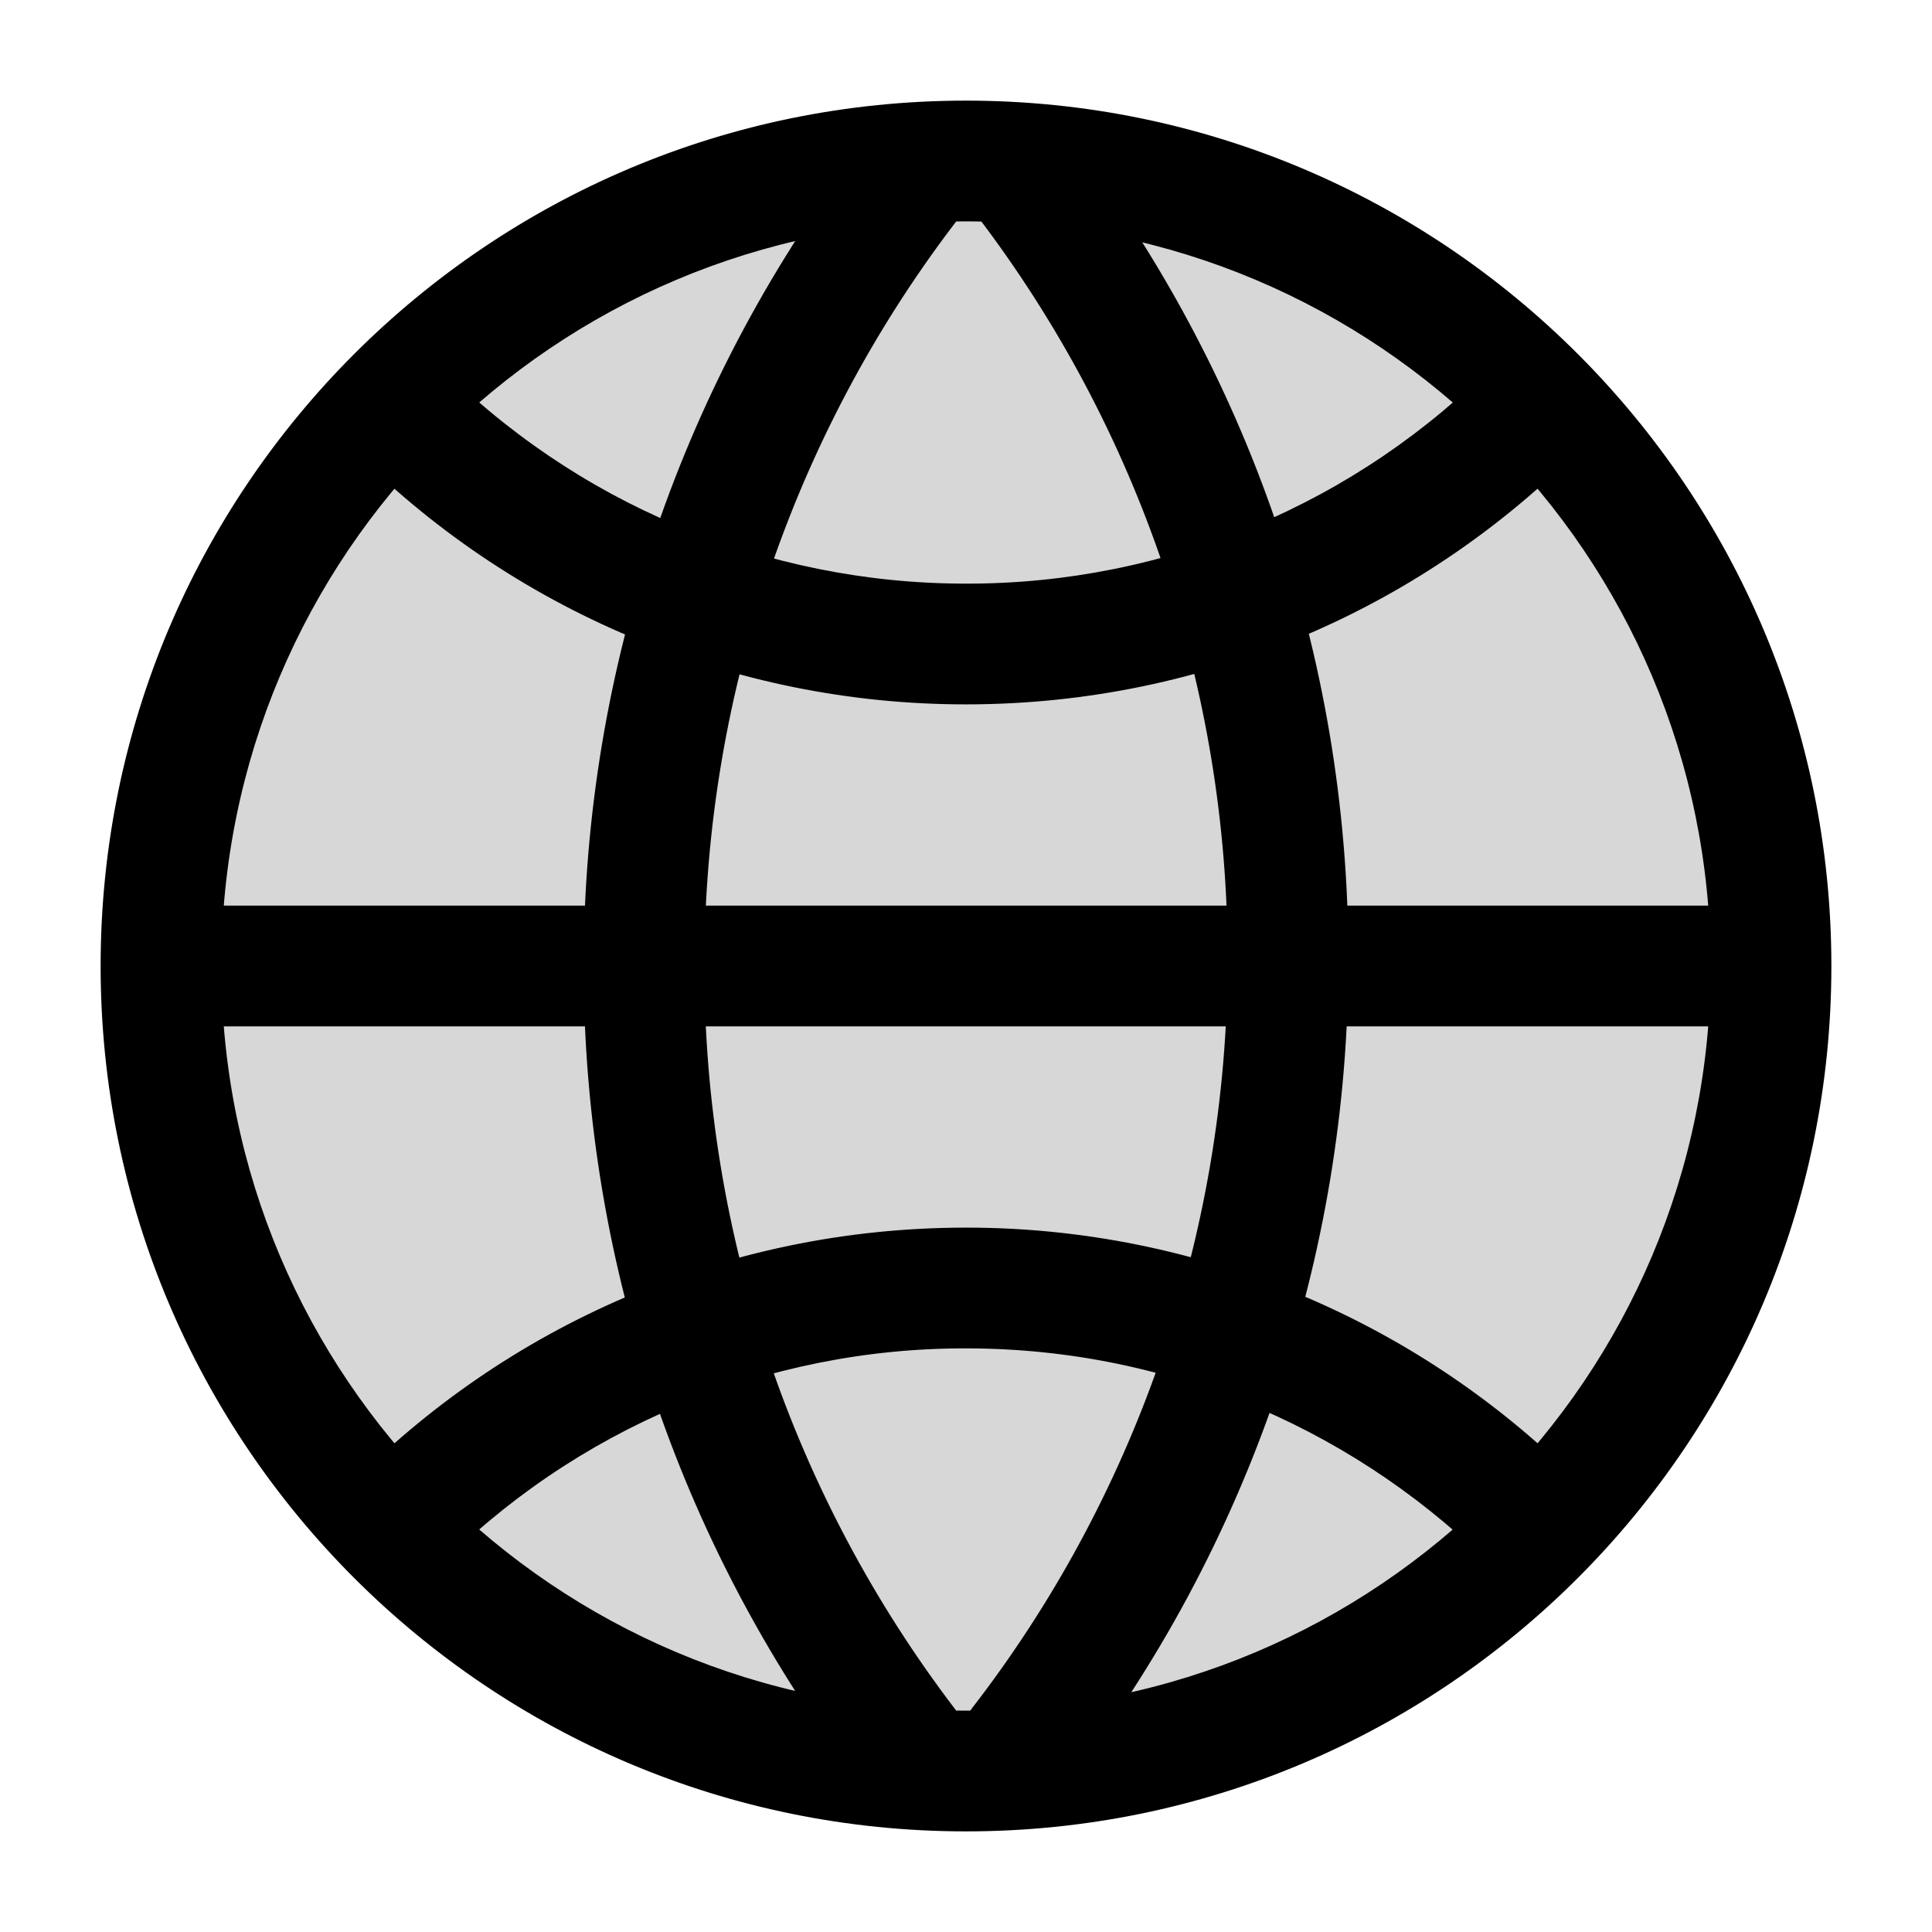
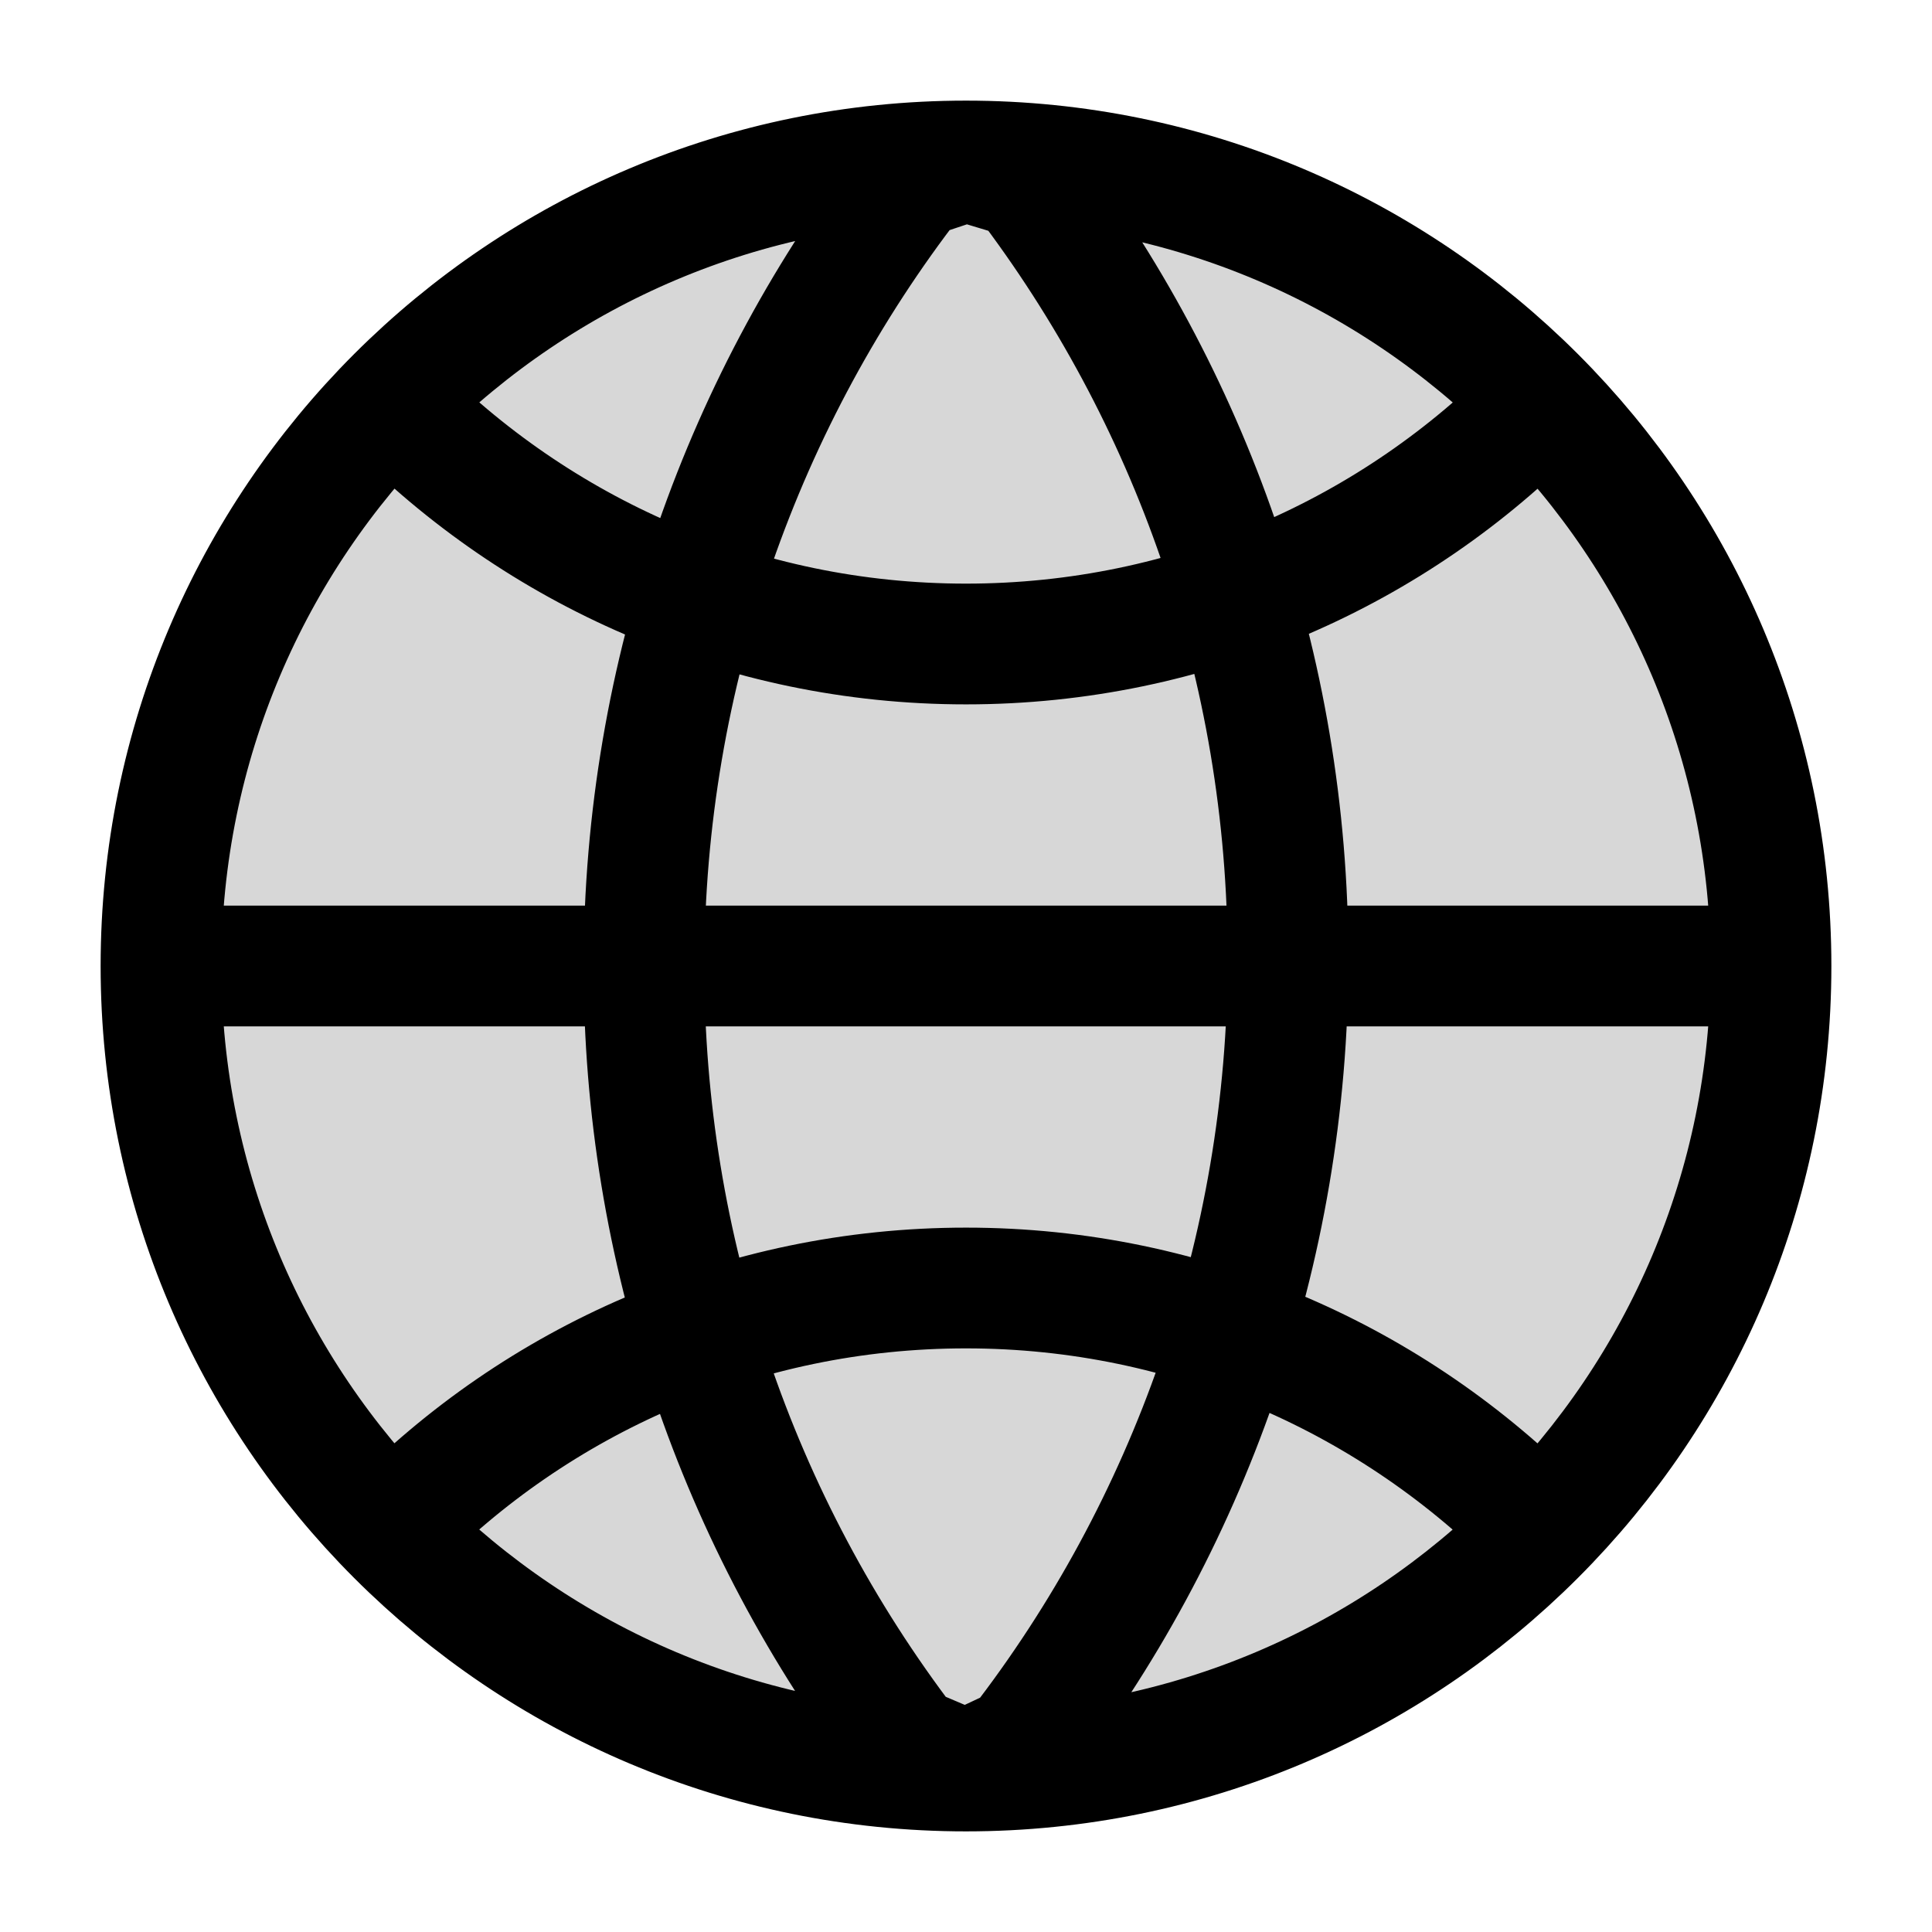
<svg xmlns="http://www.w3.org/2000/svg" width="24" height="24" fill="none" viewBox="0 0 24 24">
  <path fill="#000" fill-opacity=".16" d="M12 22c5.523 0 10-4.477 10-10S17.523 2 12 2 2 6.477 2 12s4.477 10 10 10" />
-   <path fill="#000" d="M10.674 22.145a.75.75 0 1 0 1.193-.91zm1.259-19.466a.75.75 0 1 0-1.186-.918zm1.394-.914a.75.75 0 0 0-1.194.91zm-1.26 19.466a.75.75 0 1 0 1.186.918zM21.25 12A9.25 9.25 0 0 1 12 21.25v1.5c5.937 0 10.75-4.813 10.75-10.75zM12 21.25A9.25 9.25 0 0 1 2.75 12h-1.5c0 5.937 4.813 10.75 10.75 10.75zM2.75 12A9.25 9.25 0 0 1 12 2.75v-1.5C6.063 1.25 1.25 6.063 1.25 12zM12 2.75A9.25 9.25 0 0 1 21.25 12h1.5c0-5.937-4.813-10.75-10.75-10.75zm-.133 18.485A15.2 15.2 0 0 1 8.75 12h-1.5c0 3.81 1.278 7.329 3.424 10.145zM8.75 12c0-3.47 1.182-6.739 3.183-9.32l-1.186-.92A16.74 16.74 0 0 0 7.25 12zm3.383-9.325a15.2 15.2 0 0 1 3.117 9.235h1.5c0-3.81-1.278-7.329-3.423-10.145zm3.117 9.235c0 3.47-1.182 6.739-3.183 9.32l1.186.92a16.74 16.74 0 0 0 3.497-10.24zM12 16.75c2.59 0 4.92 1.062 6.605 2.776l1.07-1.052A10.73 10.73 0 0 0 12 15.25zm6.604-12.274A9.2 9.2 0 0 1 12 7.25v1.5c3.01 0 5.73-1.237 7.676-3.226zM12 7.25a9.23 9.23 0 0 1-6.605-2.776l-1.07 1.052A10.73 10.73 0 0 0 12 8.75zM5.396 19.525A9.2 9.2 0 0 1 12 16.75v-1.5c-3.01 0-5.73 1.237-7.676 3.226zM2 12.75h20v-1.5H2z" />
+   <path stroke="#000" stroke-linejoin="round" stroke-miterlimit="10" stroke-width="1.5" d="M22 12c0 5.523-4.477 10-10 10m10-10c0-5.523-4.477-10-10-10m10 10H2m10 10C6.477 22 2 17.523 2 12m10 10 .66-.31c2.1-2.71 3.34-6.14 3.34-9.78s-1.22-7-3.27-9.69L12 2m0 20-.73-.31A15.94 15.94 0 0 1 8 12c0-3.64 1.24-7.07 3.34-9.78L12 2M2 12C2 6.477 6.477 2 12 2m7.14 17c-1.82-1.85-4.34-3-7.14-3s-5.33 1.15-7.14 3M19.14 5C17.33 6.85 14.8 8 12 8S6.68 6.85 4.86 5" />
</svg>
